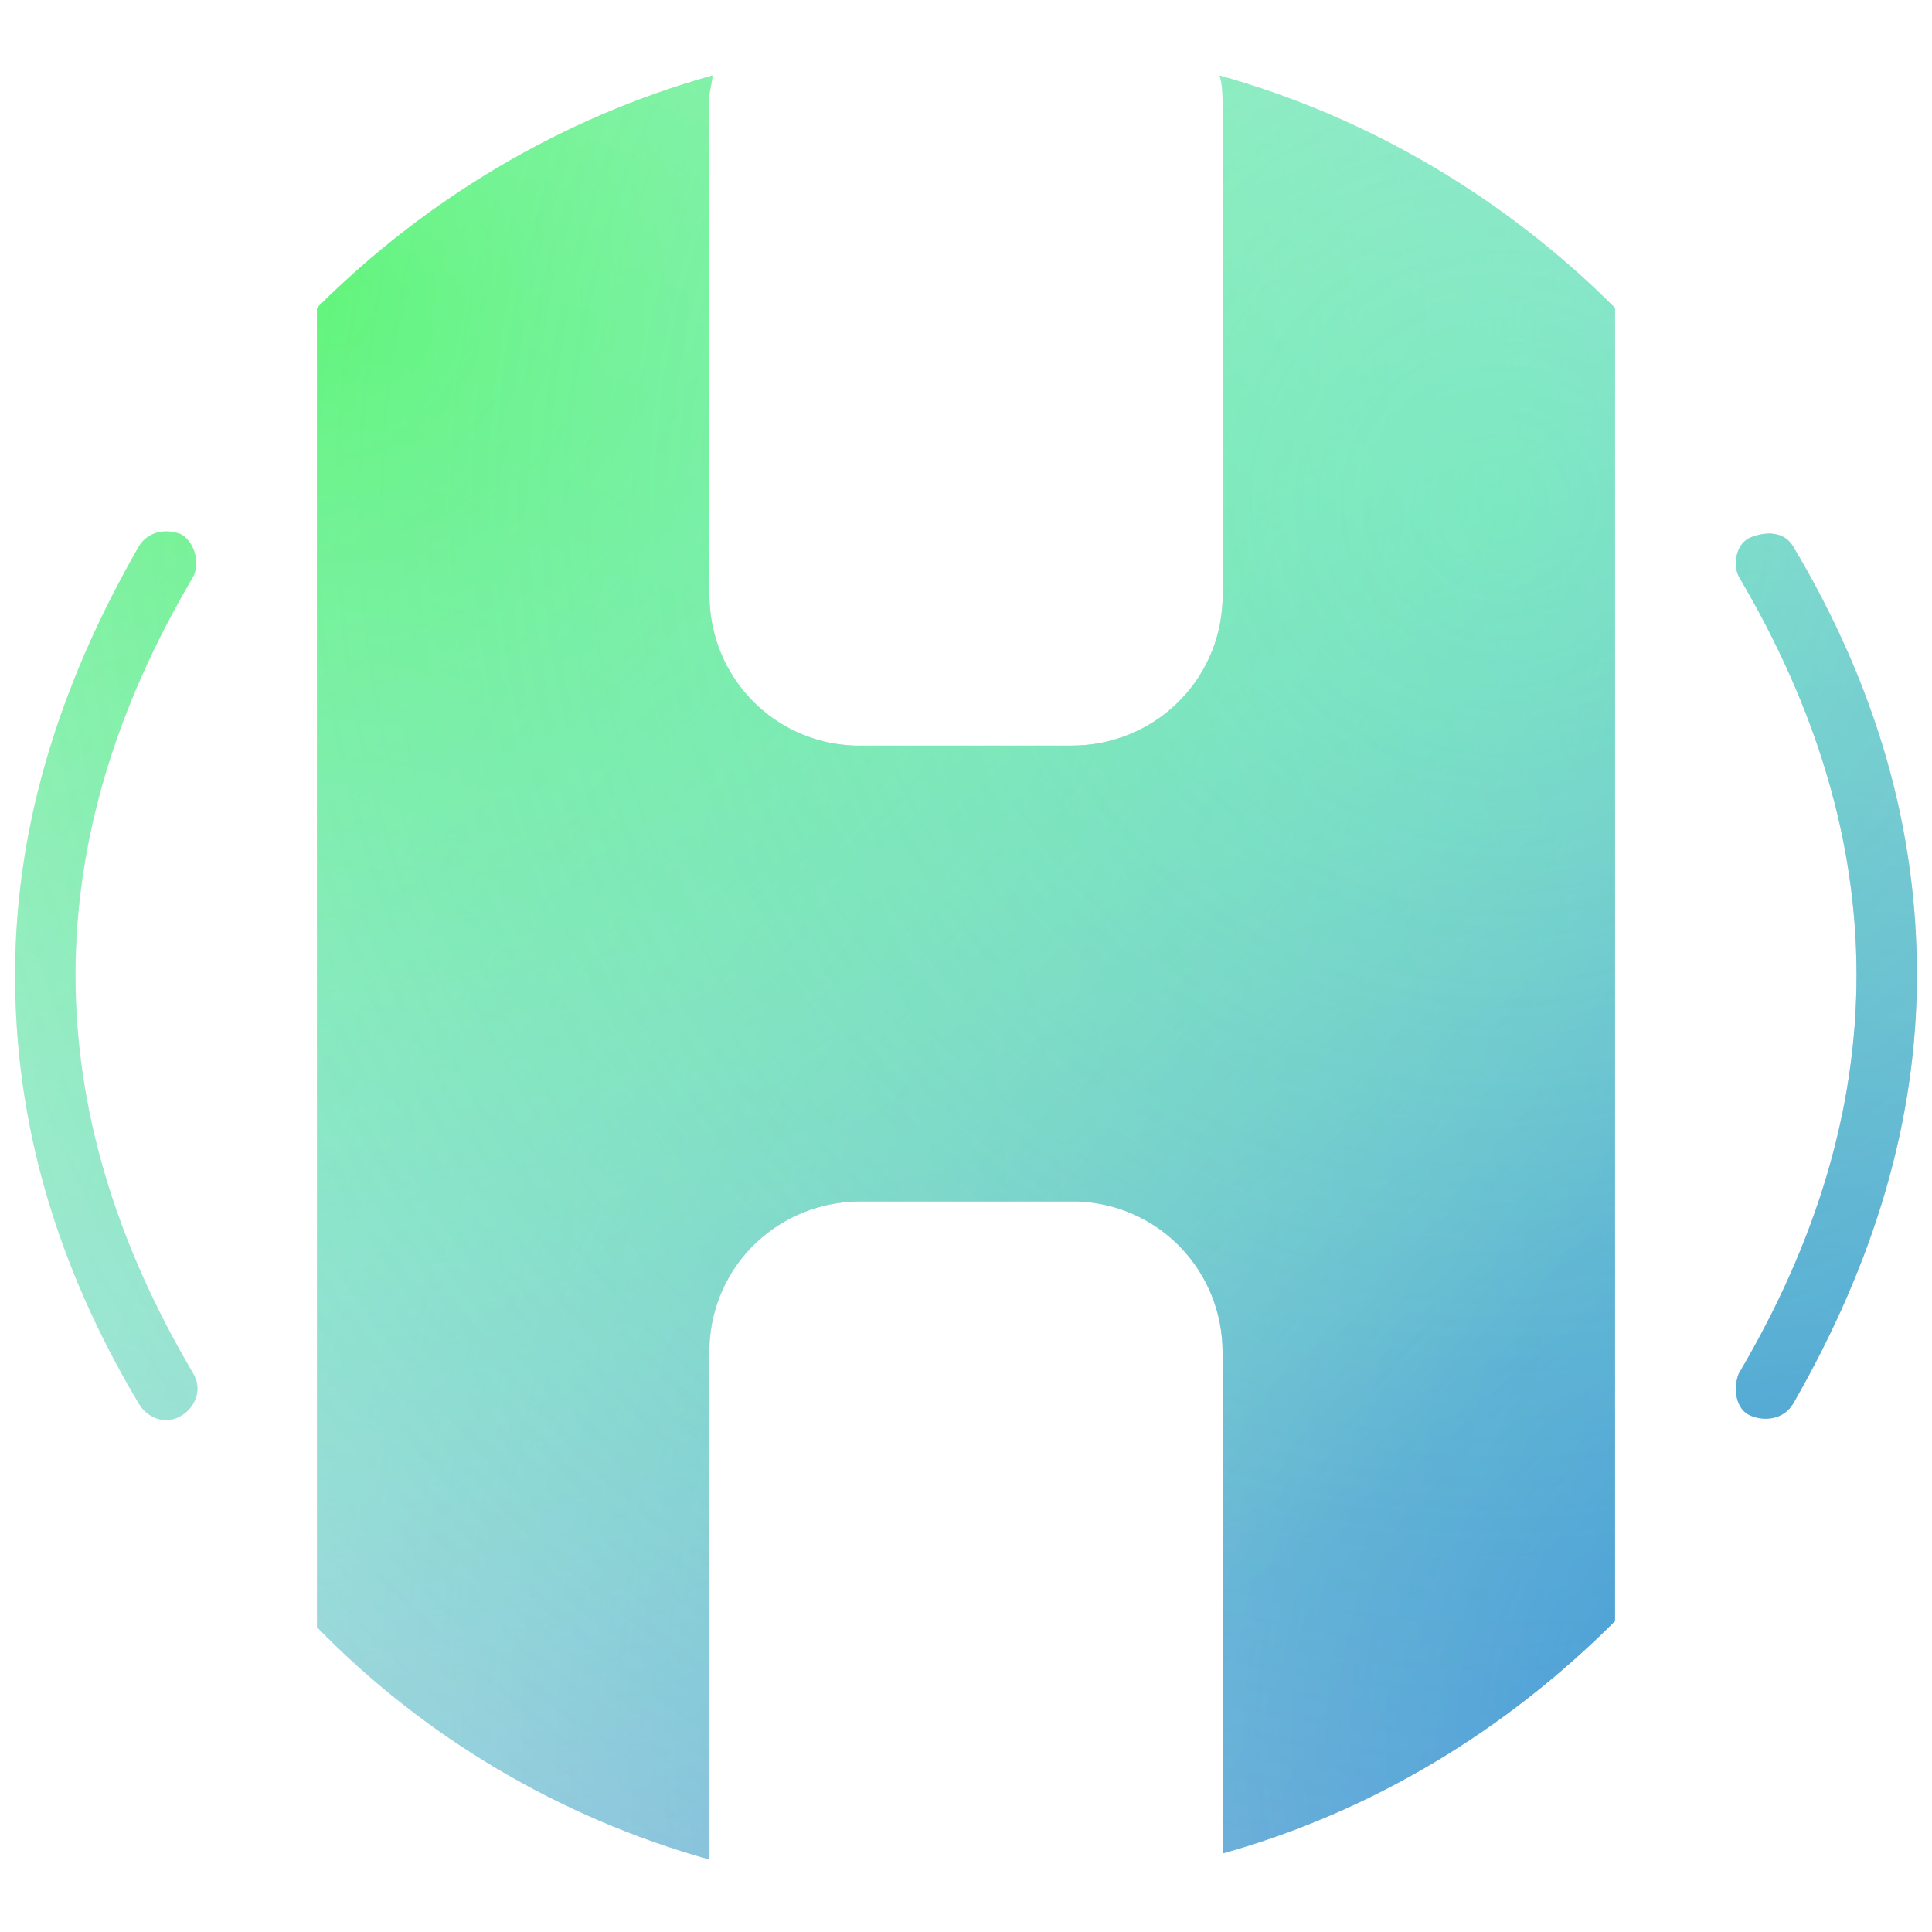
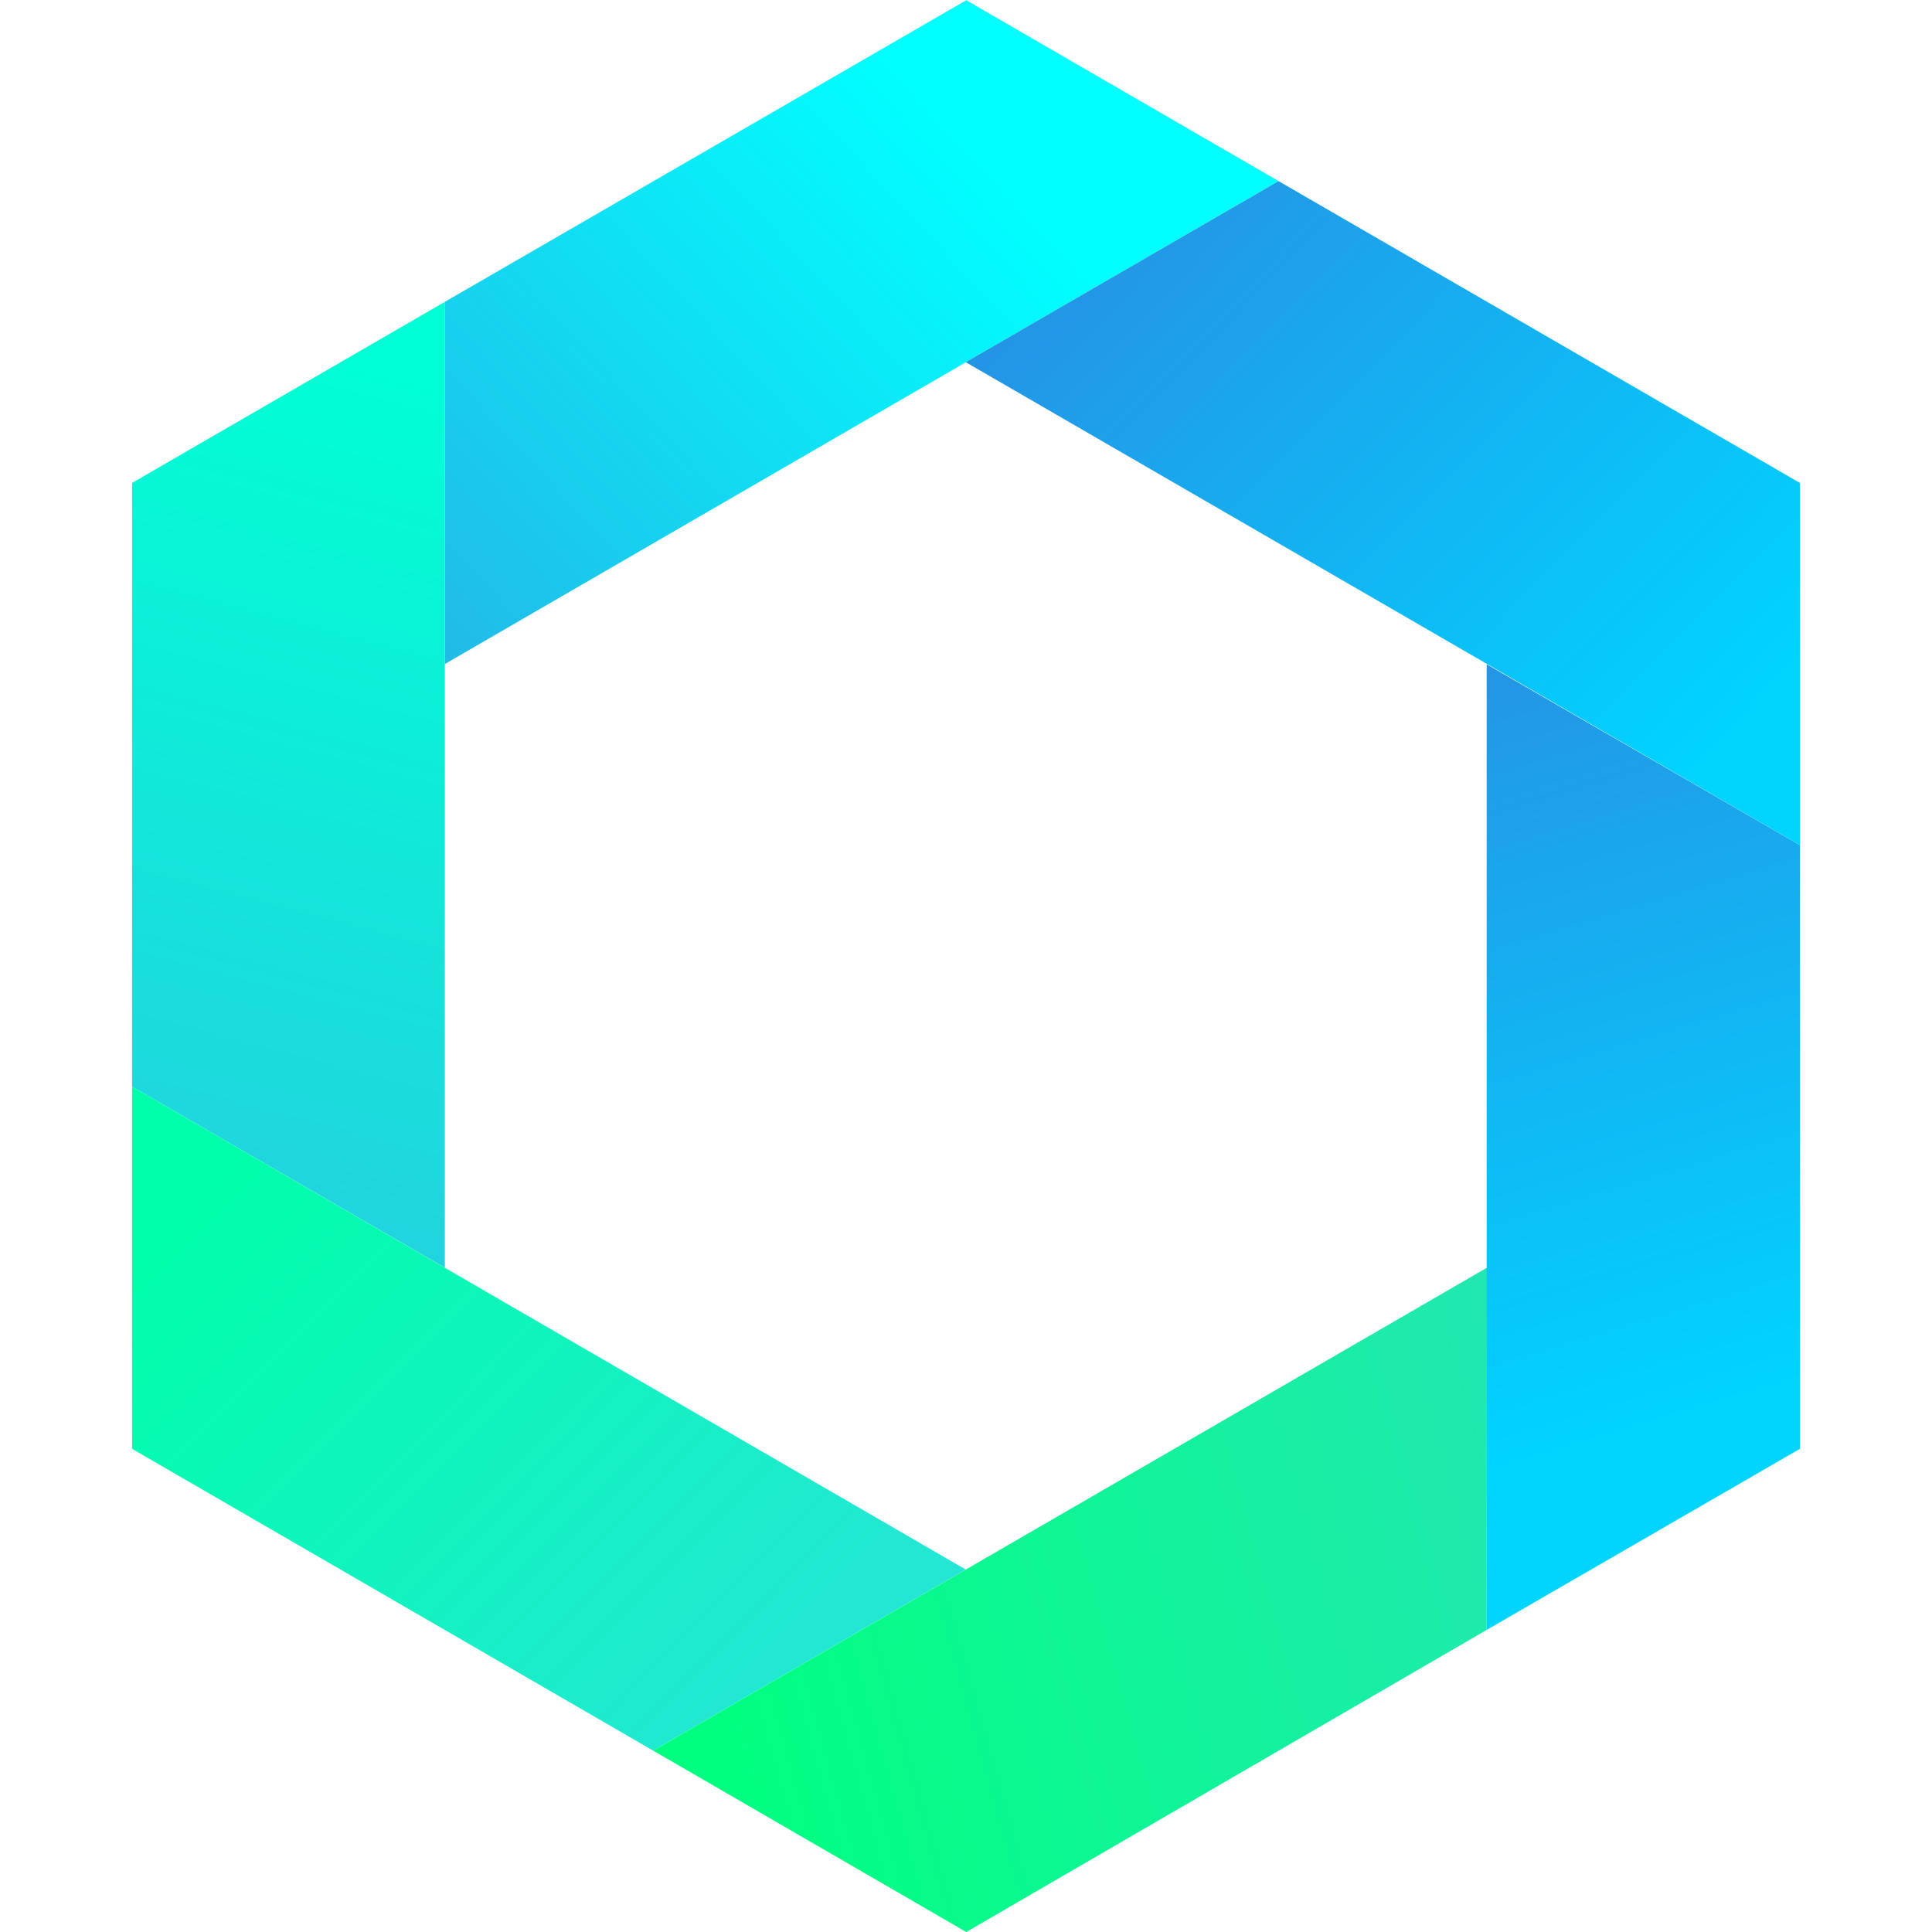
- <svg xmlns="http://www.w3.org/2000/svg" viewBox="0 0 64 64">
-   <g transform="translate(16 16)">
-     <radialGradient id="a" cx="-1610.657" cy="905.066" r="1.254" gradientTransform="matrix(-38.5056 -44.701 -44.7023 38.5044 -21514.654 -106804.36)" gradientUnits="userSpaceOnUse">
-       <stop offset="0" stop-color="#0344ed" stop-opacity=".824" />
-       <stop offset="1" stop-color="#8f58ff" stop-opacity=".1" />
-     </radialGradient>
-     <path d="M24.4-13.5c5 1.4 9.5 4.1 13.1 7.7v43.5c-3.6 3.6-8 6.3-13 7.7V28.8c0-2.7-2.1-4.9-4.8-5h-7.2c-2.7 0-4.9 2.1-5 4.8v17c-5-1.4-9.5-4.1-13-7.7V-5.8c3.6-3.6 8.1-6.3 13.1-7.7 0 .2-.1.5-.1.7V3.7c0 2.7 2.1 4.9 4.8 5h7.2c2.7 0 4.9-2.1 5-4.8v-16.4c0-.3 0-.7-.1-1zm19 15.6c2.8 4.7 4.1 9.4 4.1 14.2s-1.4 9.5-4.1 14.2c-.3.5-.9.6-1.4.4s-.6-.9-.4-1.4c2.6-4.4 3.9-8.8 3.9-13.2s-1.3-8.8-3.9-13.2c-.2-.4-.1-1.1.4-1.3s1.1-.2 1.4.3zm-54.8 0c.3-.5.9-.6 1.4-.4.5.3.6 1 .4 1.4-2.6 4.4-3.9 8.8-3.9 13.2s1.3 8.8 3.9 13.2c.3.5.1 1.1-.4 1.4-.5.3-1.1.1-1.4-.4-2.8-4.7-4.1-9.4-4.1-14.2s1.4-9.5 4.1-14.2z" fill-rule="evenodd" clip-rule="evenodd" fill="url(#a)" />
-   </g>
-   <g transform="translate(16 16)">
-     <radialGradient id="b" cx="-1555.031" cy="926.428" r=".886" gradientTransform="matrix(39.1854 44.1069 44.1082 -39.1841 20067.082 104882.594)" gradientUnits="userSpaceOnUse">
-       <stop offset="0" stop-color="#82ff6a" />
-       <stop offset="1" stop-color="#fff" stop-opacity=".1" />
-     </radialGradient>
-     <path d="M24.4-13.5c5 1.4 9.5 4.1 13.1 7.7v43.5c-3.6 3.6-8 6.3-13 7.7V28.8c0-2.7-2.1-4.9-4.8-5h-7.2c-2.7 0-4.9 2.1-5 4.8v17c-5-1.4-9.5-4.1-13-7.7V-5.8c3.6-3.6 8.1-6.3 13.1-7.7 0 .2-.1.5-.1.7V3.7c0 2.7 2.1 4.9 4.8 5h7.2c2.7 0 4.9-2.1 5-4.8v-16.4c0-.3 0-.7-.1-1zm19 15.6c2.8 4.7 4.1 9.4 4.1 14.2s-1.4 9.5-4.1 14.2c-.3.5-.9.6-1.4.4s-.6-.9-.4-1.4c2.6-4.4 3.9-8.8 3.9-13.2s-1.3-8.8-3.9-13.2c-.2-.4-.1-1.1.4-1.3s1.1-.2 1.4.3zm-54.8 0c.3-.5.9-.6 1.4-.4.5.3.6 1 .4 1.4-2.6 4.4-3.9 8.8-3.9 13.2s1.3 8.8 3.9 13.2c.3.5.1 1.1-.4 1.4-.5.3-1.1.1-1.4-.4-2.8-4.7-4.1-9.4-4.1-14.2s1.4-9.5 4.1-14.2z" fill-rule="evenodd" clip-rule="evenodd" fill="url(#b)" />
-   </g>
-   <g transform="translate(16 16)">
-     <radialGradient id="c" cx="-1602.501" cy="939.235" r="1.222" gradientTransform="matrix(-55.4715 20.0982 19.7429 54.4858 -107401.484 -18966.705)" gradientUnits="userSpaceOnUse">
-       <stop offset="0" stop-color="#45ffba" stop-opacity=".469" />
-       <stop offset="1" stop-color="#45abff" stop-opacity=".1" />
-     </radialGradient>
-     <path d="M24.4-13.5c5 1.4 9.5 4.1 13.1 7.7v43.5c-3.6 3.6-8 6.3-13 7.7V28.8c0-2.7-2.1-4.9-4.8-5h-7.2c-2.7 0-4.9 2.1-5 4.8v17c-5-1.4-9.5-4.1-13-7.7V-5.8c3.6-3.6 8.1-6.3 13.1-7.7 0 .2-.1.5-.1.7V3.7c0 2.7 2.1 4.9 4.8 5h7.2c2.7 0 4.9-2.1 5-4.8v-16.4c0-.3 0-.7-.1-1zm19 15.6c2.8 4.7 4.1 9.4 4.1 14.2s-1.4 9.5-4.1 14.2c-.3.5-.9.6-1.4.4s-.6-.9-.4-1.4c2.6-4.4 3.9-8.8 3.9-13.2s-1.3-8.8-3.9-13.2c-.2-.4-.1-1.1.4-1.3s1.1-.2 1.4.3zm-54.8 0c.3-.5.9-.6 1.4-.4.5.3.6 1 .4 1.4-2.6 4.4-3.9 8.8-3.9 13.2s1.3 8.8 3.9 13.2c.3.5.1 1.1-.4 1.4-.5.3-1.1.1-1.4-.4-2.8-4.7-4.1-9.4-4.1-14.2s1.4-9.5 4.1-14.2z" fill-rule="evenodd" clip-rule="evenodd" fill="url(#c)" />
-   </g>
-   <g transform="translate(16 16)">
-     <radialGradient id="d" cx="-1554.01" cy="922.156" r=".772" gradientTransform="matrix(44.5555 38.6743 38.6757 -44.5541 33567.746 101211.344)" gradientUnits="userSpaceOnUse">
-       <stop offset="0" stop-color="#00ff74" />
-       <stop offset="1" stop-color="#00ff03" stop-opacity=".5" />
-     </radialGradient>
-     <path d="M24.4-13.5c5 1.4 9.5 4.1 13.1 7.7v43.5c-3.6 3.6-8 6.3-13 7.7V28.8c0-2.7-2.1-4.9-4.8-5h-7.2c-2.7 0-4.9 2.1-5 4.8v17c-5-1.4-9.5-4.1-13-7.7V-5.8c3.6-3.6 8.1-6.3 13.1-7.7 0 .2-.1.5-.1.7V3.7c0 2.7 2.1 4.9 4.8 5h7.2c2.7 0 4.9-2.1 5-4.8v-16.4c0-.3 0-.7-.1-1zm19 15.6c2.8 4.7 4.1 9.4 4.1 14.2s-1.4 9.5-4.1 14.2c-.3.5-.9.6-1.4.4s-.6-.9-.4-1.4c2.6-4.4 3.9-8.8 3.9-13.2s-1.3-8.8-3.9-13.2c-.2-.4-.1-1.1.4-1.3s1.1-.2 1.4.3zm-54.8 0c.3-.5.9-.6 1.4-.4.5.3.6 1 .4 1.4-2.6 4.4-3.9 8.8-3.9 13.2s1.3 8.8 3.9 13.2c.3.5.1 1.1-.4 1.4-.5.3-1.1.1-1.4-.4-2.8-4.7-4.1-9.4-4.1-14.2s1.4-9.5 4.1-14.2z" fill-rule="evenodd" clip-rule="evenodd" fill="url(#d)" fill-opacity=".2" />
+ <svg xmlns="http://www.w3.org/2000/svg" width="512px" height="512px" viewBox="0 0 512 512" version="1.1">
+   <defs>
+     <linearGradient x1="70.235%" y1="26.29%" x2="-26.793%" y2="98.532%" id="linearGradient-1">
+       <stop stop-color="#00FFFF" offset="2.944%" />
+       <stop stop-color="#29ABE2" offset="100%" />
+     </linearGradient>
+     <linearGradient x1="54.572%" y1="5.158%" x2="45.043%" y2="118.201%" id="linearGradient-2">
+       <stop stop-color="#00FFD4" offset="0%" />
+       <stop stop-color="#29C9E2" offset="100%" />
+     </linearGradient>
+     <linearGradient x1="3.116%" y1="21.391%" x2="99.801%" y2="98.232%" id="linearGradient-3">
+       <stop stop-color="#00FFAA" offset="0%" />
+       <stop stop-color="#29E2DC" offset="100%" />
+     </linearGradient>
+     <linearGradient x1="6.965%" y1="63.836%" x2="135.786%" y2="35.01%" id="linearGradient-4">
+       <stop stop-color="#00FF80" offset="0%" />
+       <stop stop-color="#29E2BD" offset="100%" />
+     </linearGradient>
+     <linearGradient x1="54.546%" y1="78.419%" x2="45.471%" y2="-15.452%" id="linearGradient-5">
+       <stop stop-color="#00D4FF" offset="0%" />
+       <stop stop-color="#298CE2" offset="100%" />
+     </linearGradient>
+     <linearGradient x1="96.003%" y1="77.681%" x2="1.887%" y2="3.382%" id="linearGradient-6">
+       <stop stop-color="#00D4FF" offset="0%" />
+       <stop stop-color="#298CE2" offset="100%" />
+     </linearGradient>
+   </defs>
+   <g id="as_harmony_color_imagotype" stroke="none" stroke-width="1" fill="none" fill-rule="evenodd">
+     <polygon id="Path" fill="url(#linearGradient-1)" fill-rule="nonzero" points="338.827 47.994 117.891 175.978 117.891 79.99 256.064 0.064" />
+     <polygon id="Path" fill="url(#linearGradient-2)" fill-rule="nonzero" points="117.891 79.99 117.891 335.958 35 287.964 35 127.984" />
+     <polygon id="Path" fill="url(#linearGradient-3)" fill-rule="nonzero" points="35 287.964 35 383.952 173.109 463.942 255.936 415.948" />
+     <polygon id="Path" fill="url(#linearGradient-4)" fill-rule="nonzero" points="173.109 463.942 256.064 512 393.982 431.946 394.045 335.958" />
+     <polygon id="Path" fill="url(#linearGradient-5)" fill-rule="nonzero" points="393.982 431.946 477 383.952 477 223.972 393.982 176.042" />
+     <polygon id="Path" fill="url(#linearGradient-6)" fill-rule="nonzero" points="255.936 95.988 338.827 47.994 477 127.984 477 223.972" />
  </g>
</svg>
